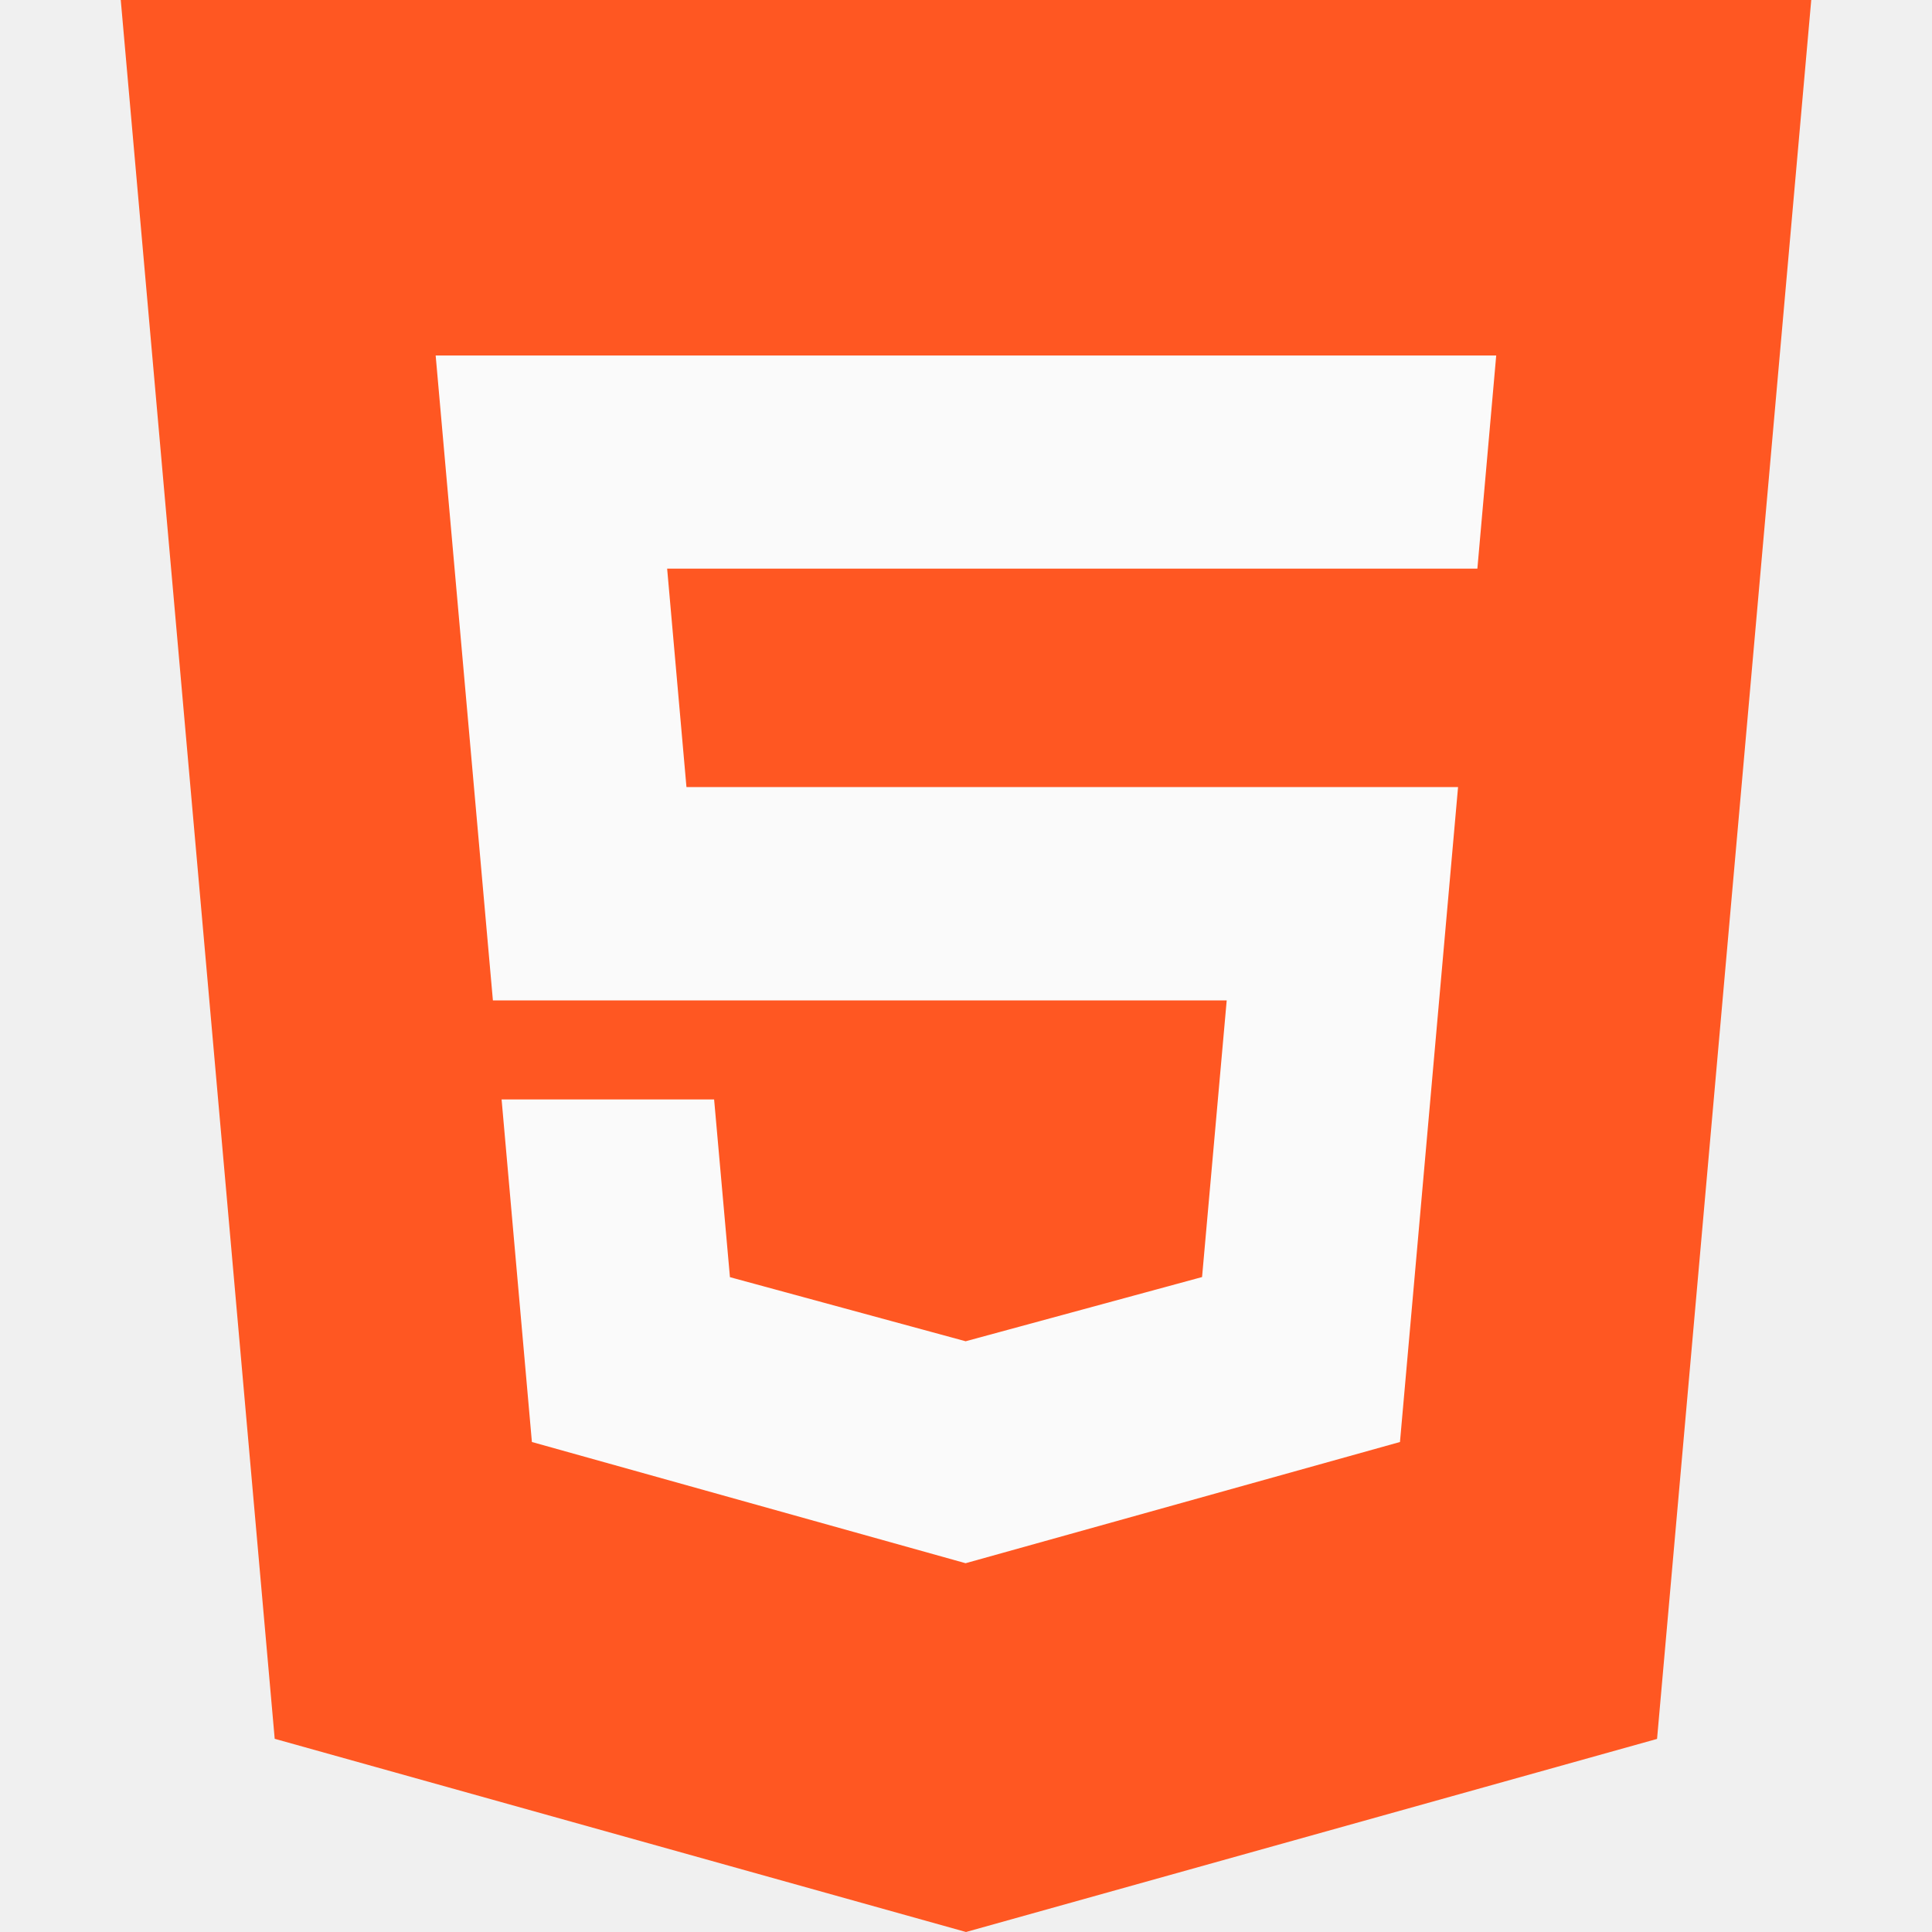
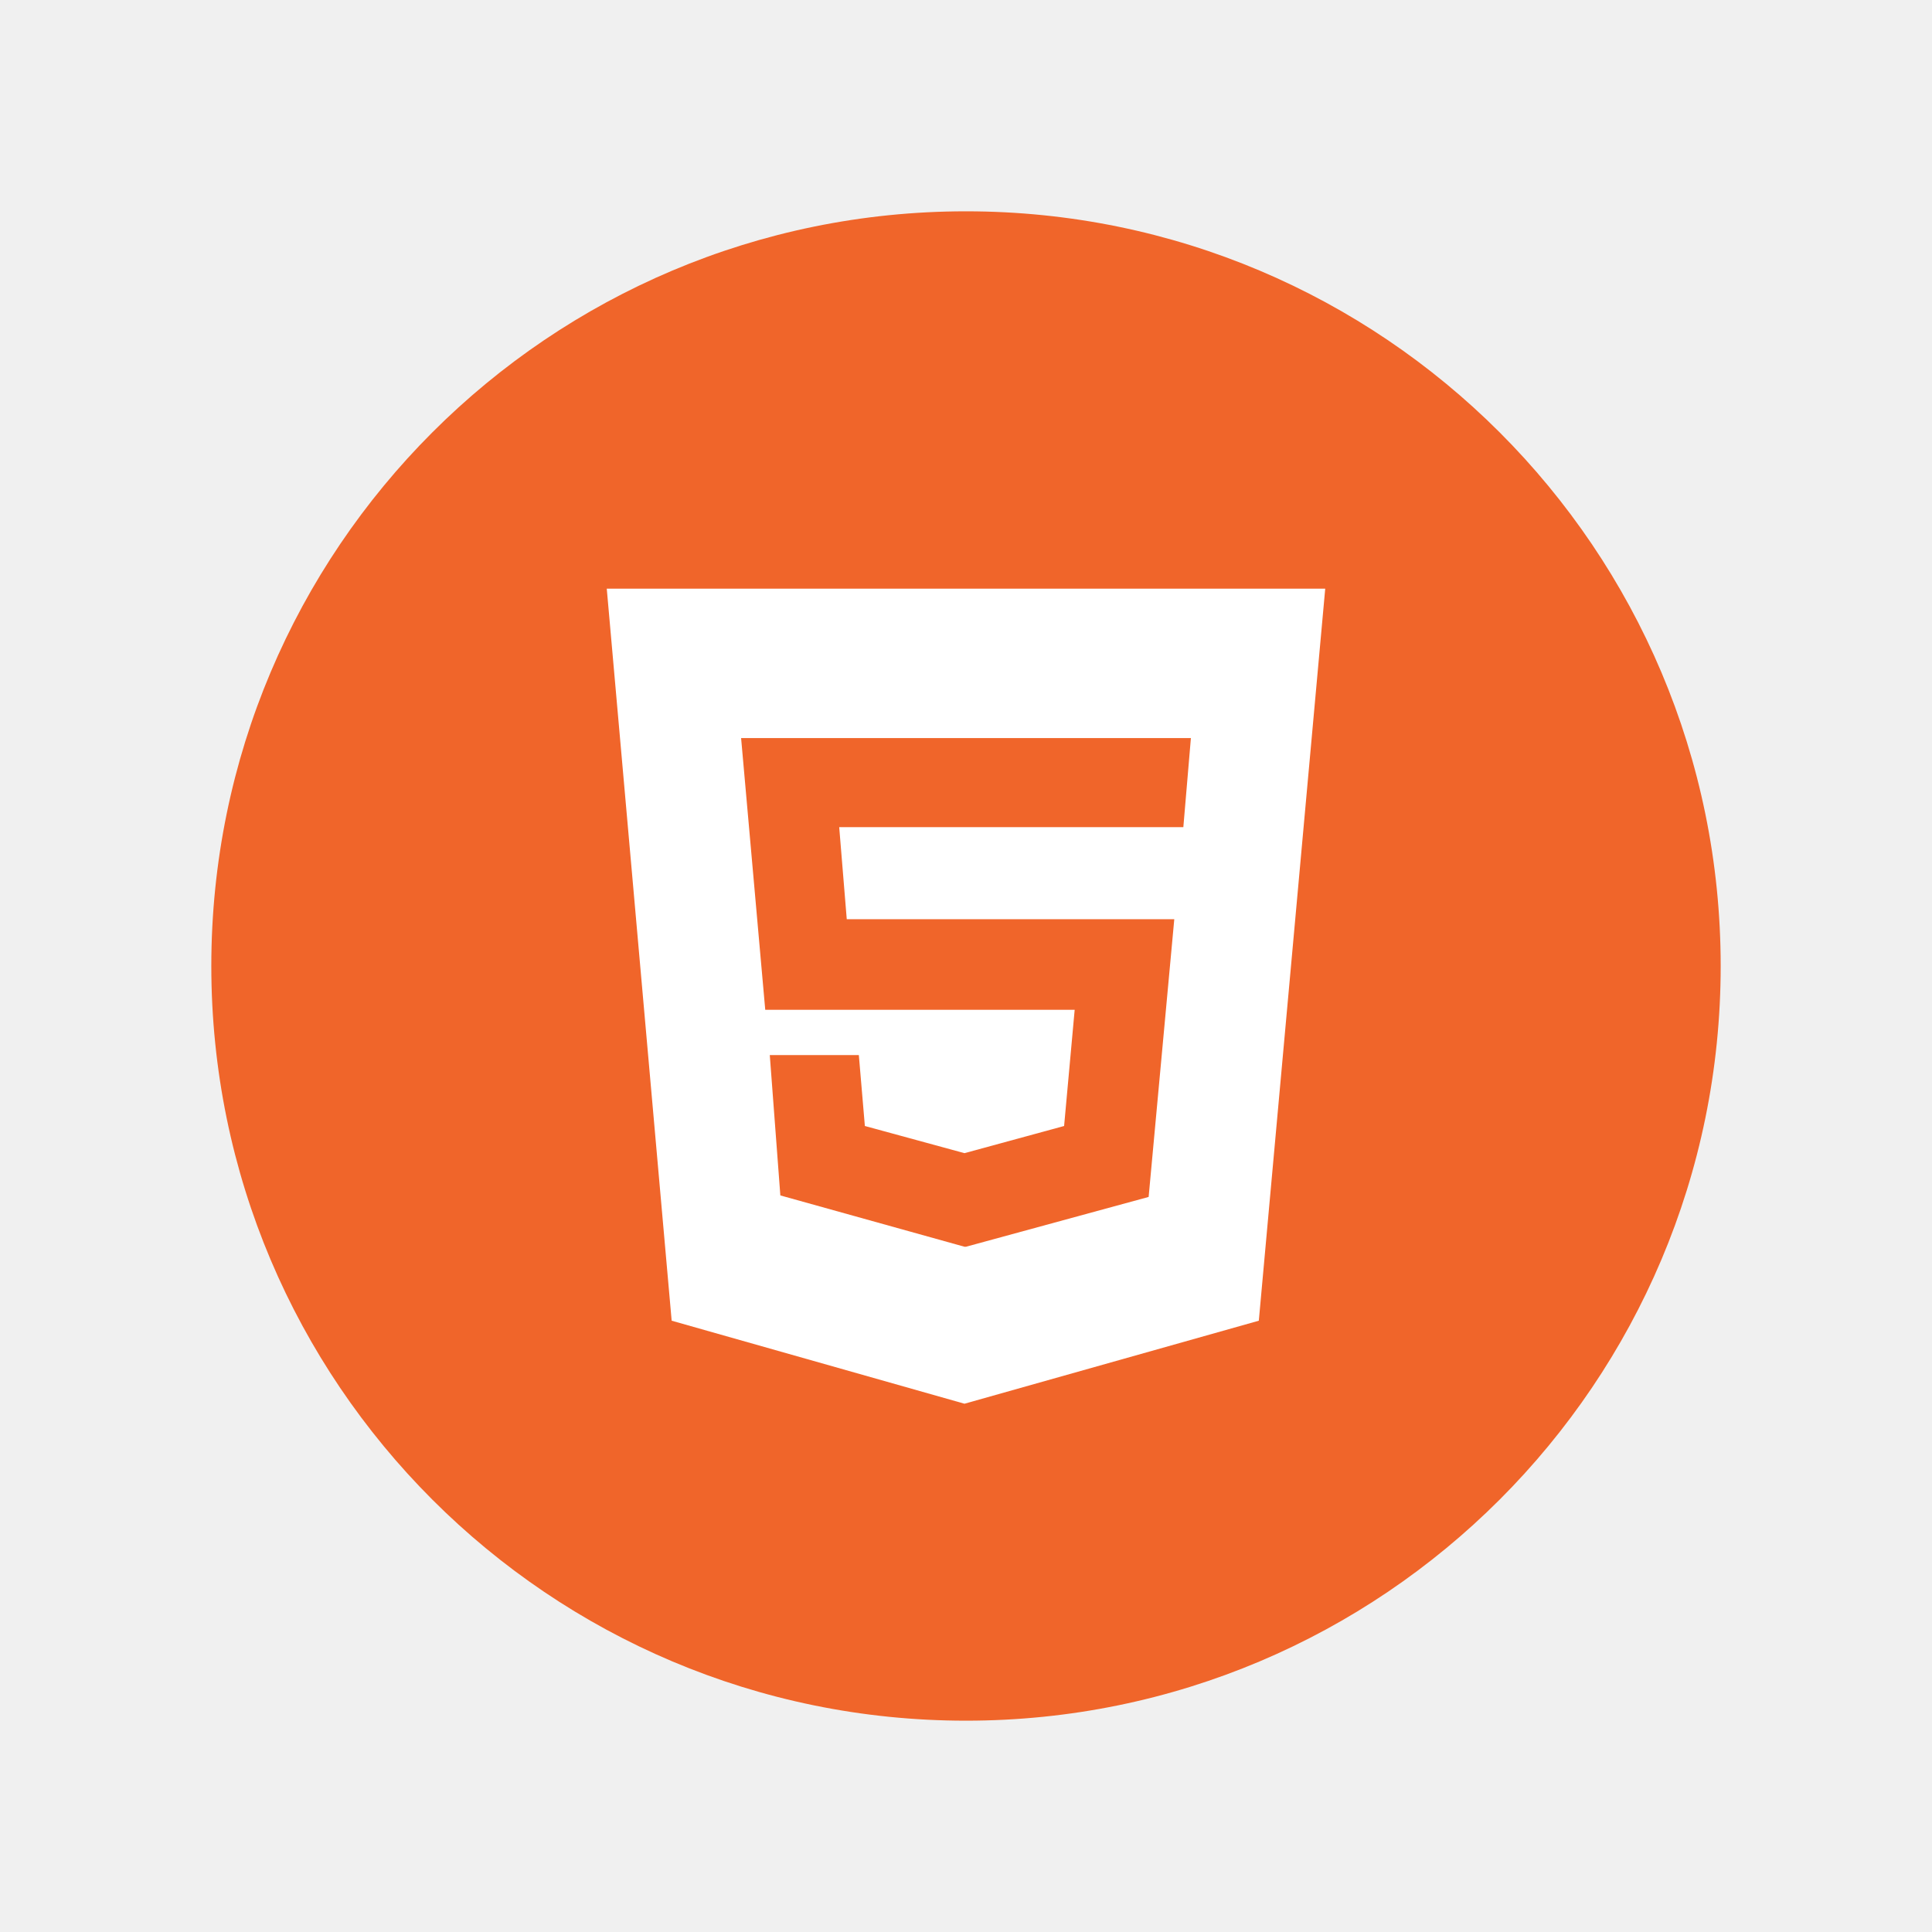
<svg xmlns="http://www.w3.org/2000/svg" width="167" height="167" viewBox="0 0 167 167" fill="none">
-   <path d="M10.438 0L23.745 150.3L83.5 167L143.234 150.31L156.562 0H10.438Z" fill="#FF5722" />
-   <path d="M127.703 49.15H83.5H57.667L59.337 68.032H83.5H126.033L121.012 124.645L83.5 135.113L83.469 135.124L45.977 124.645L43.357 95.034H61.727L63.095 110.397L83.479 115.94L83.5 115.929L103.905 110.387L106.035 86.475H83.5H42.606L37.658 30.728H83.5H129.331L127.703 49.15Z" fill="#FAFAFA" />
+   <path d="M83.5 148.734C119.528 148.734 148.734 119.528 148.734 83.5C148.734 47.472 119.528 18.266 83.5 18.266C47.472 18.266 18.266 47.472 18.266 83.5C18.266 119.528 47.472 148.734 83.5 148.734Z" fill="#F0652A" />
+   <path d="M52.448 50.883L58.058 114.16L83.369 121.336L108.811 114.16L114.551 50.883H52.448ZM102.287 71.497H72.54L73.193 79.456H101.504L99.287 103.462L83.5 107.767H83.369L67.452 103.331L66.539 91.198H74.237L74.758 97.33L83.369 99.678L91.98 97.33L92.894 87.284H66.147L64.06 63.799H102.94L102.287 71.497Z" fill="white" />
</svg>
